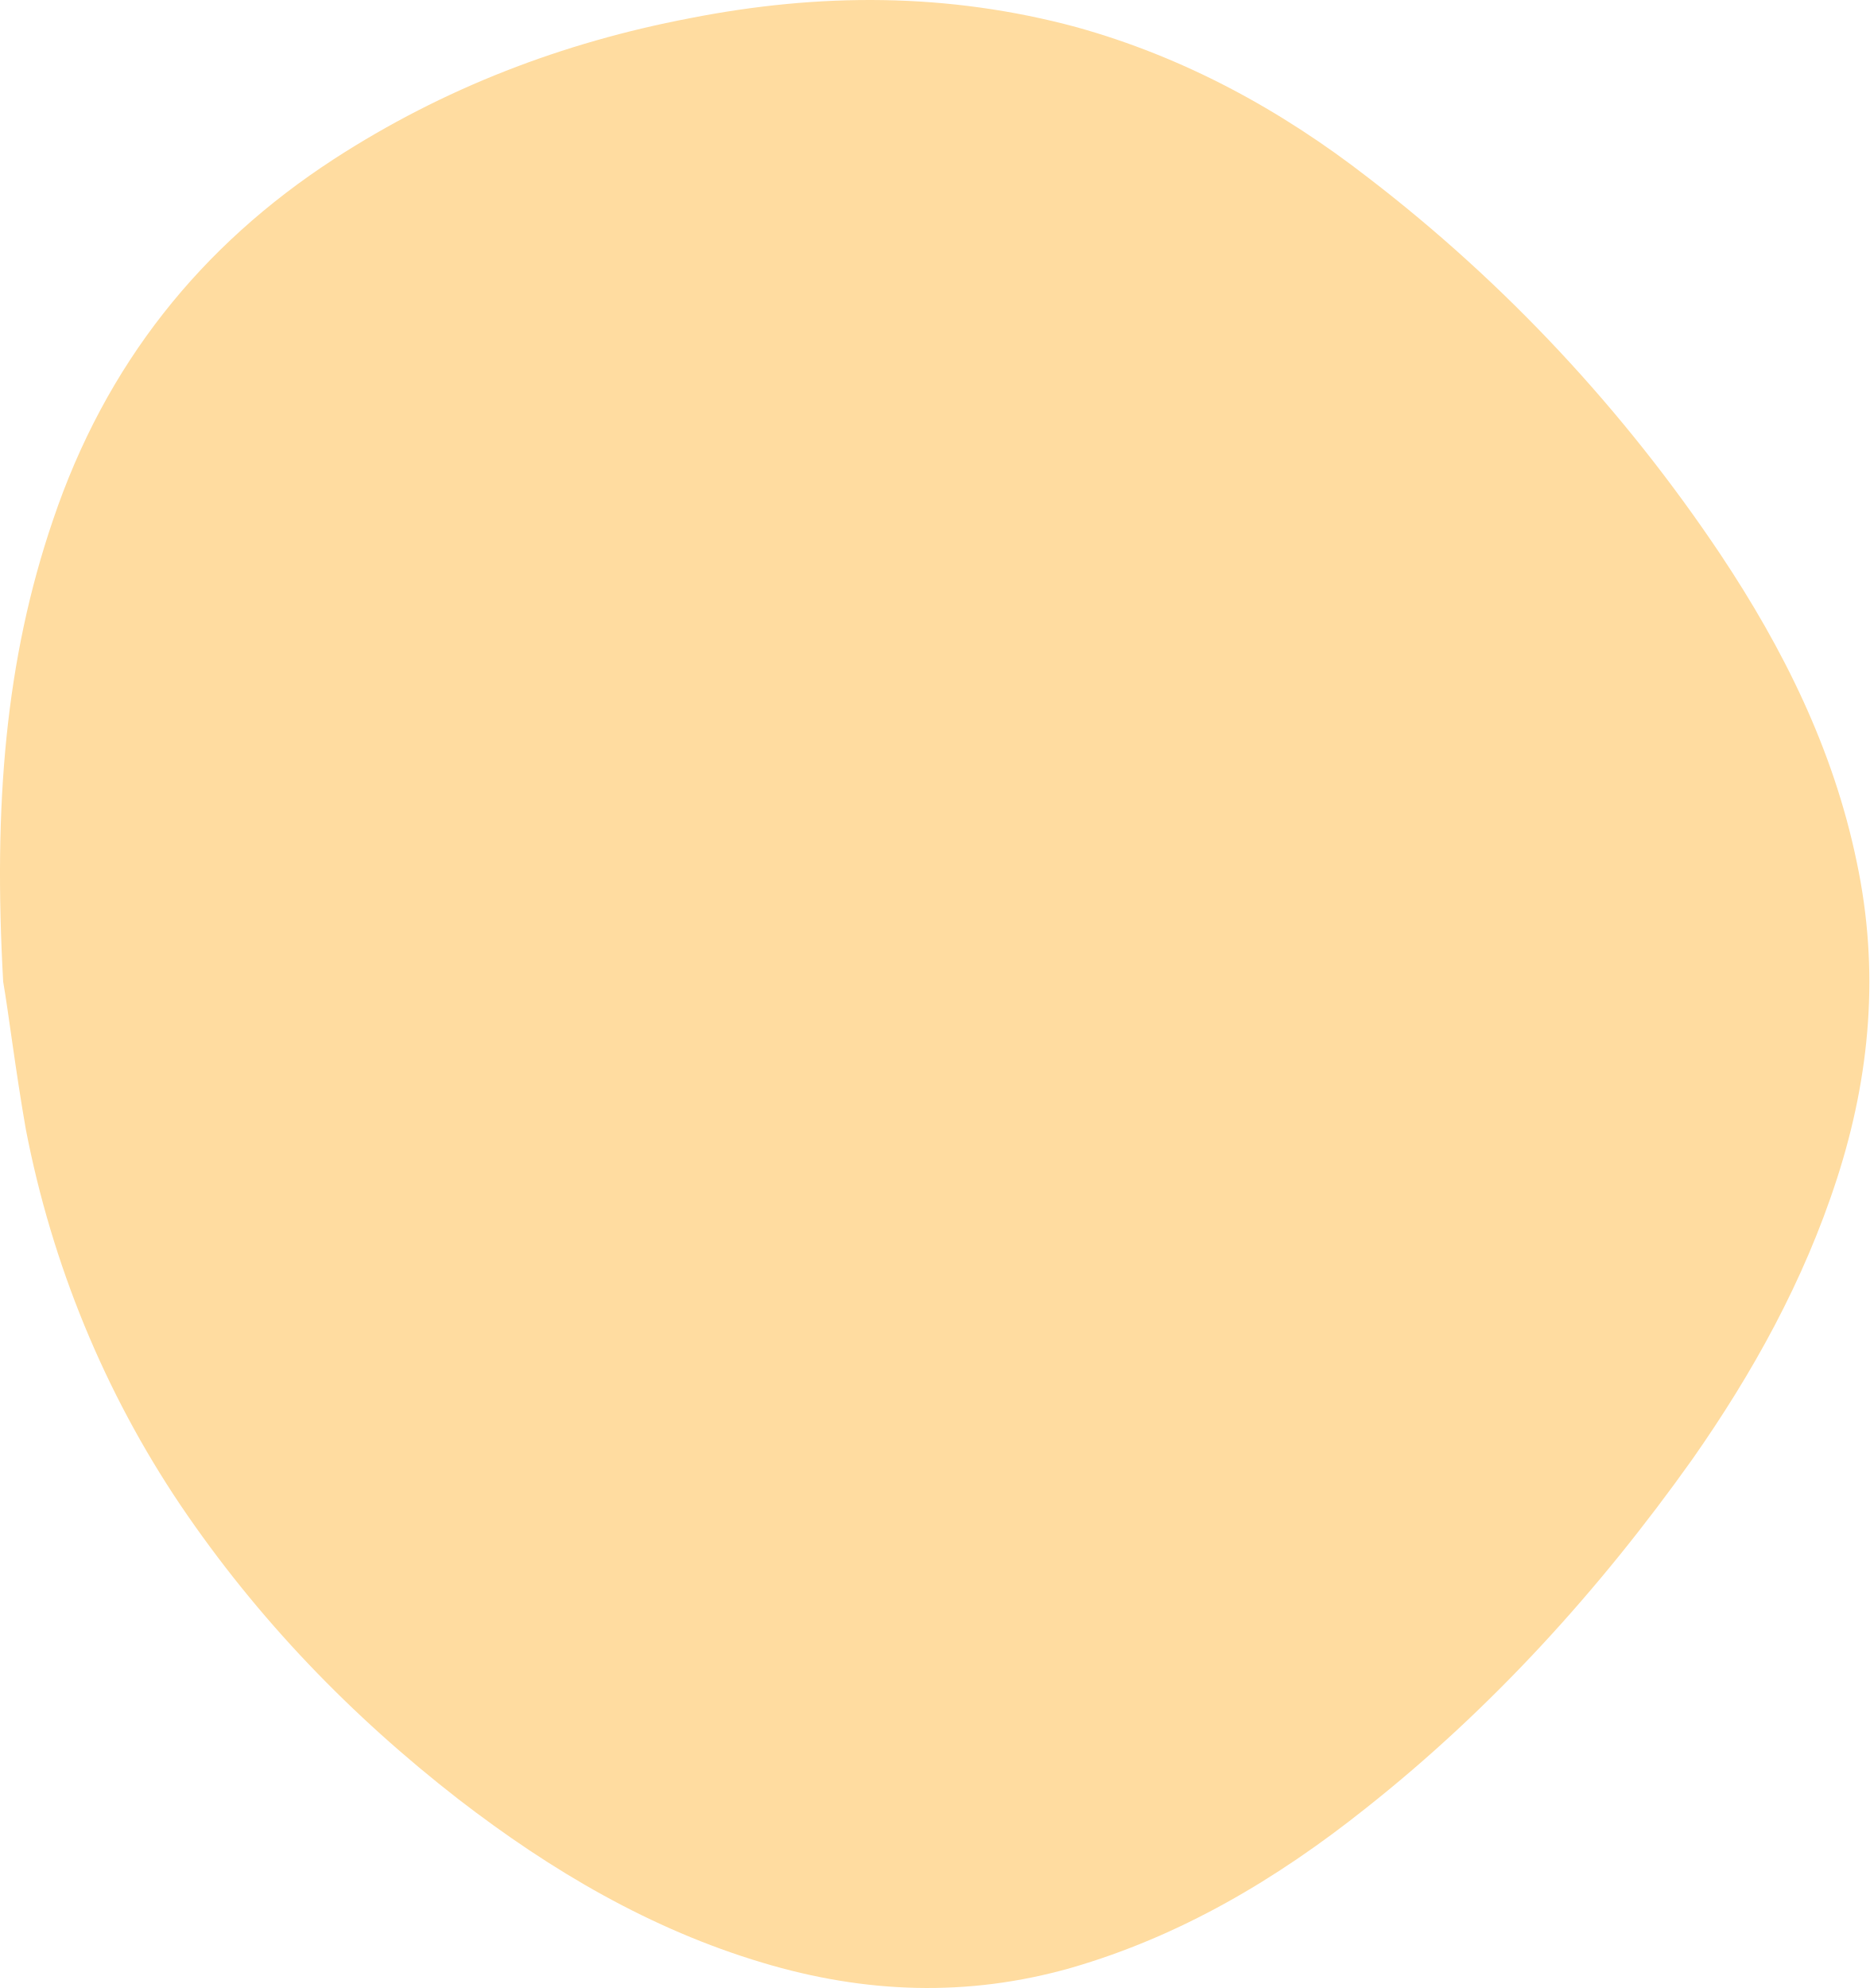
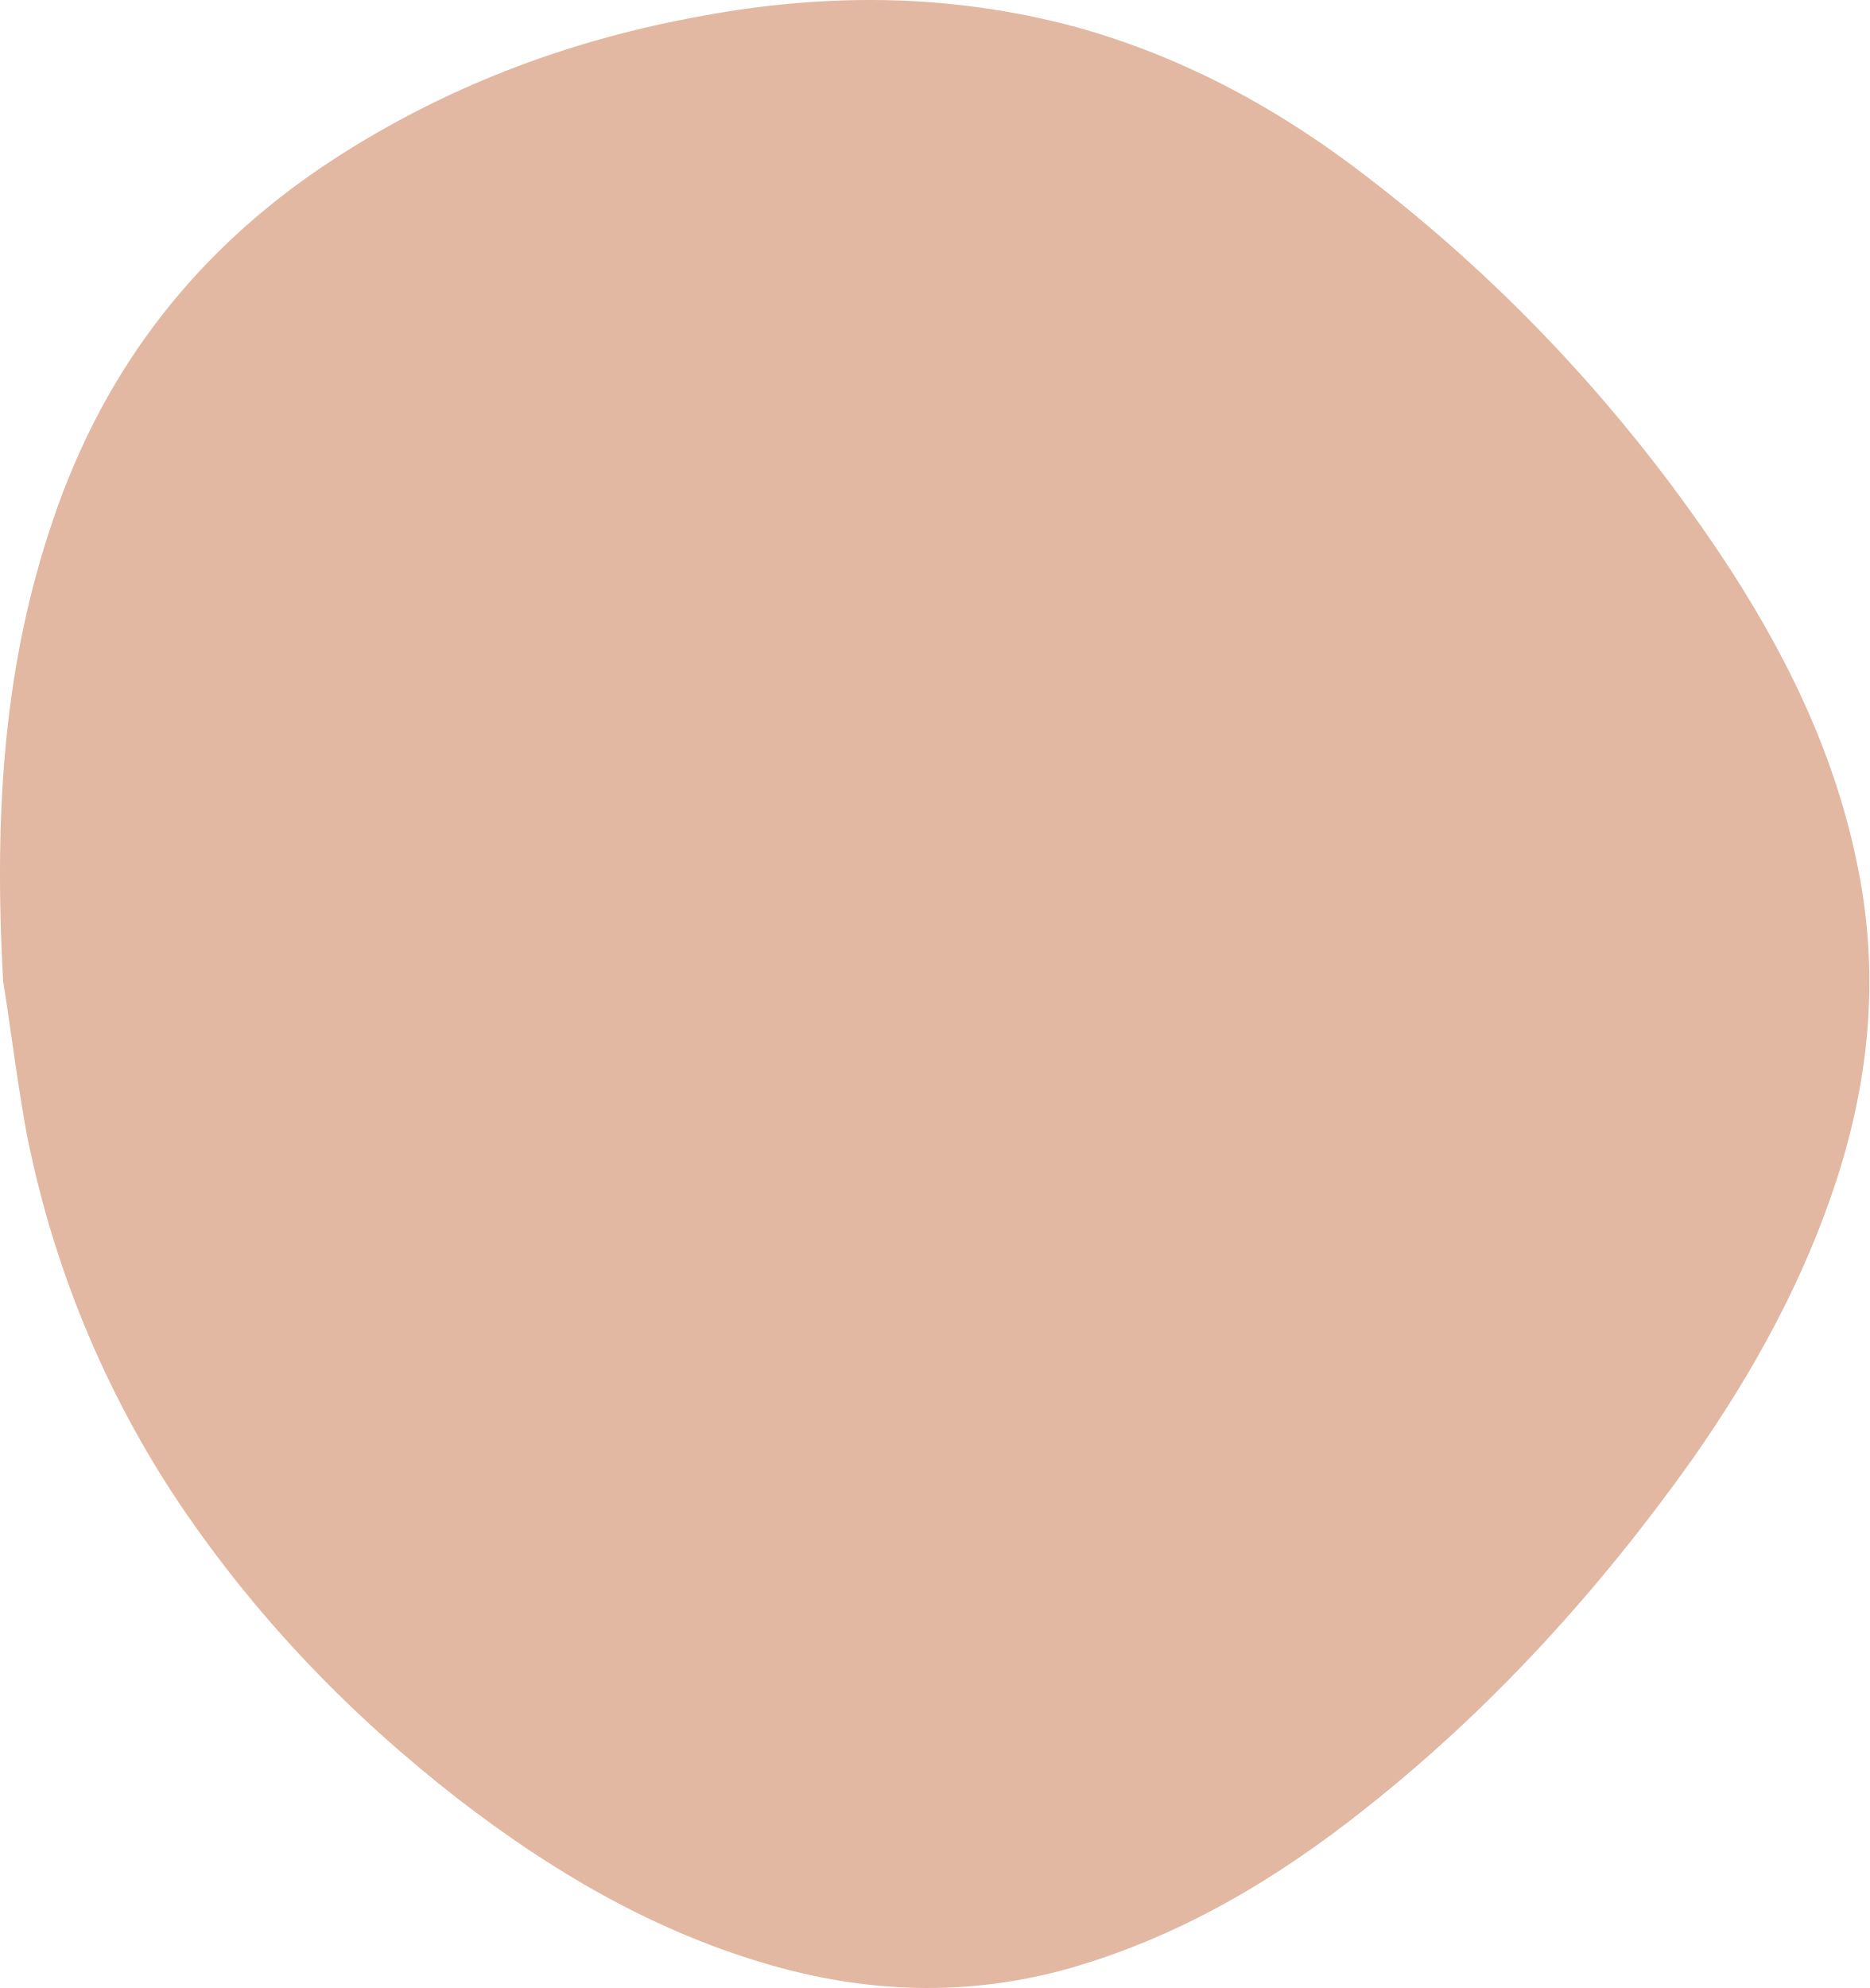
<svg xmlns="http://www.w3.org/2000/svg" width="237" height="252" viewBox="0 0 237 252">
-   <path fill="#FFDCA0" fill-rule="evenodd" d="M917.284,345.073 C910.617,364.834 898.547,379.861 881.665,390.834 C867.734,399.857 852.682,405.609 836.557,408.687 C820.151,411.916 803.849,411.966 787.499,407.551 C773.938,403.776 761.724,397.166 750.469,388.421 C733.208,375.169 718.145,359.057 705.878,340.725 C697.896,328.742 691.551,316.011 688.6,301.732 C685.698,288.051 686.867,274.697 691.108,261.588 C695.3,248.621 701.79,236.941 709.457,226.001 C721.309,209.343 734.934,194.366 750.808,181.812 C762.135,172.789 774.342,165.557 788.233,161.546 C801.326,157.829 814.322,158.292 827.366,162.219 C841.491,166.44 854.101,173.84 865.879,182.93 C879.424,193.458 891.332,205.727 901.135,220.232 C910.75,234.524 917.42,250.738 920.726,267.853 C922.049,275.395 922.936,282.779 923.597,286.554 C924.846,308.973 923.314,327.388 917.284,345.073 Z" transform="rotate(180 462 205.5)" />
+   <path fill="#E2B8A2" fill-rule="evenodd" d="M917.284,345.073 C910.617,364.834 898.547,379.861 881.665,390.834 C867.734,399.857 852.682,405.609 836.557,408.687 C820.151,411.916 803.849,411.966 787.499,407.551 C773.938,403.776 761.724,397.166 750.469,388.421 C733.208,375.169 718.145,359.057 705.878,340.725 C697.896,328.742 691.551,316.011 688.6,301.732 C685.698,288.051 686.867,274.697 691.108,261.588 C695.3,248.621 701.79,236.941 709.457,226.001 C721.309,209.343 734.934,194.366 750.808,181.812 C762.135,172.789 774.342,165.557 788.233,161.546 C801.326,157.829 814.322,158.292 827.366,162.219 C841.491,166.44 854.101,173.84 865.879,182.93 C879.424,193.458 891.332,205.727 901.135,220.232 C910.75,234.524 917.42,250.738 920.726,267.853 C922.049,275.395 922.936,282.779 923.597,286.554 C924.846,308.973 923.314,327.388 917.284,345.073 Z" transform="rotate(180 462 205.5)" />
</svg>
